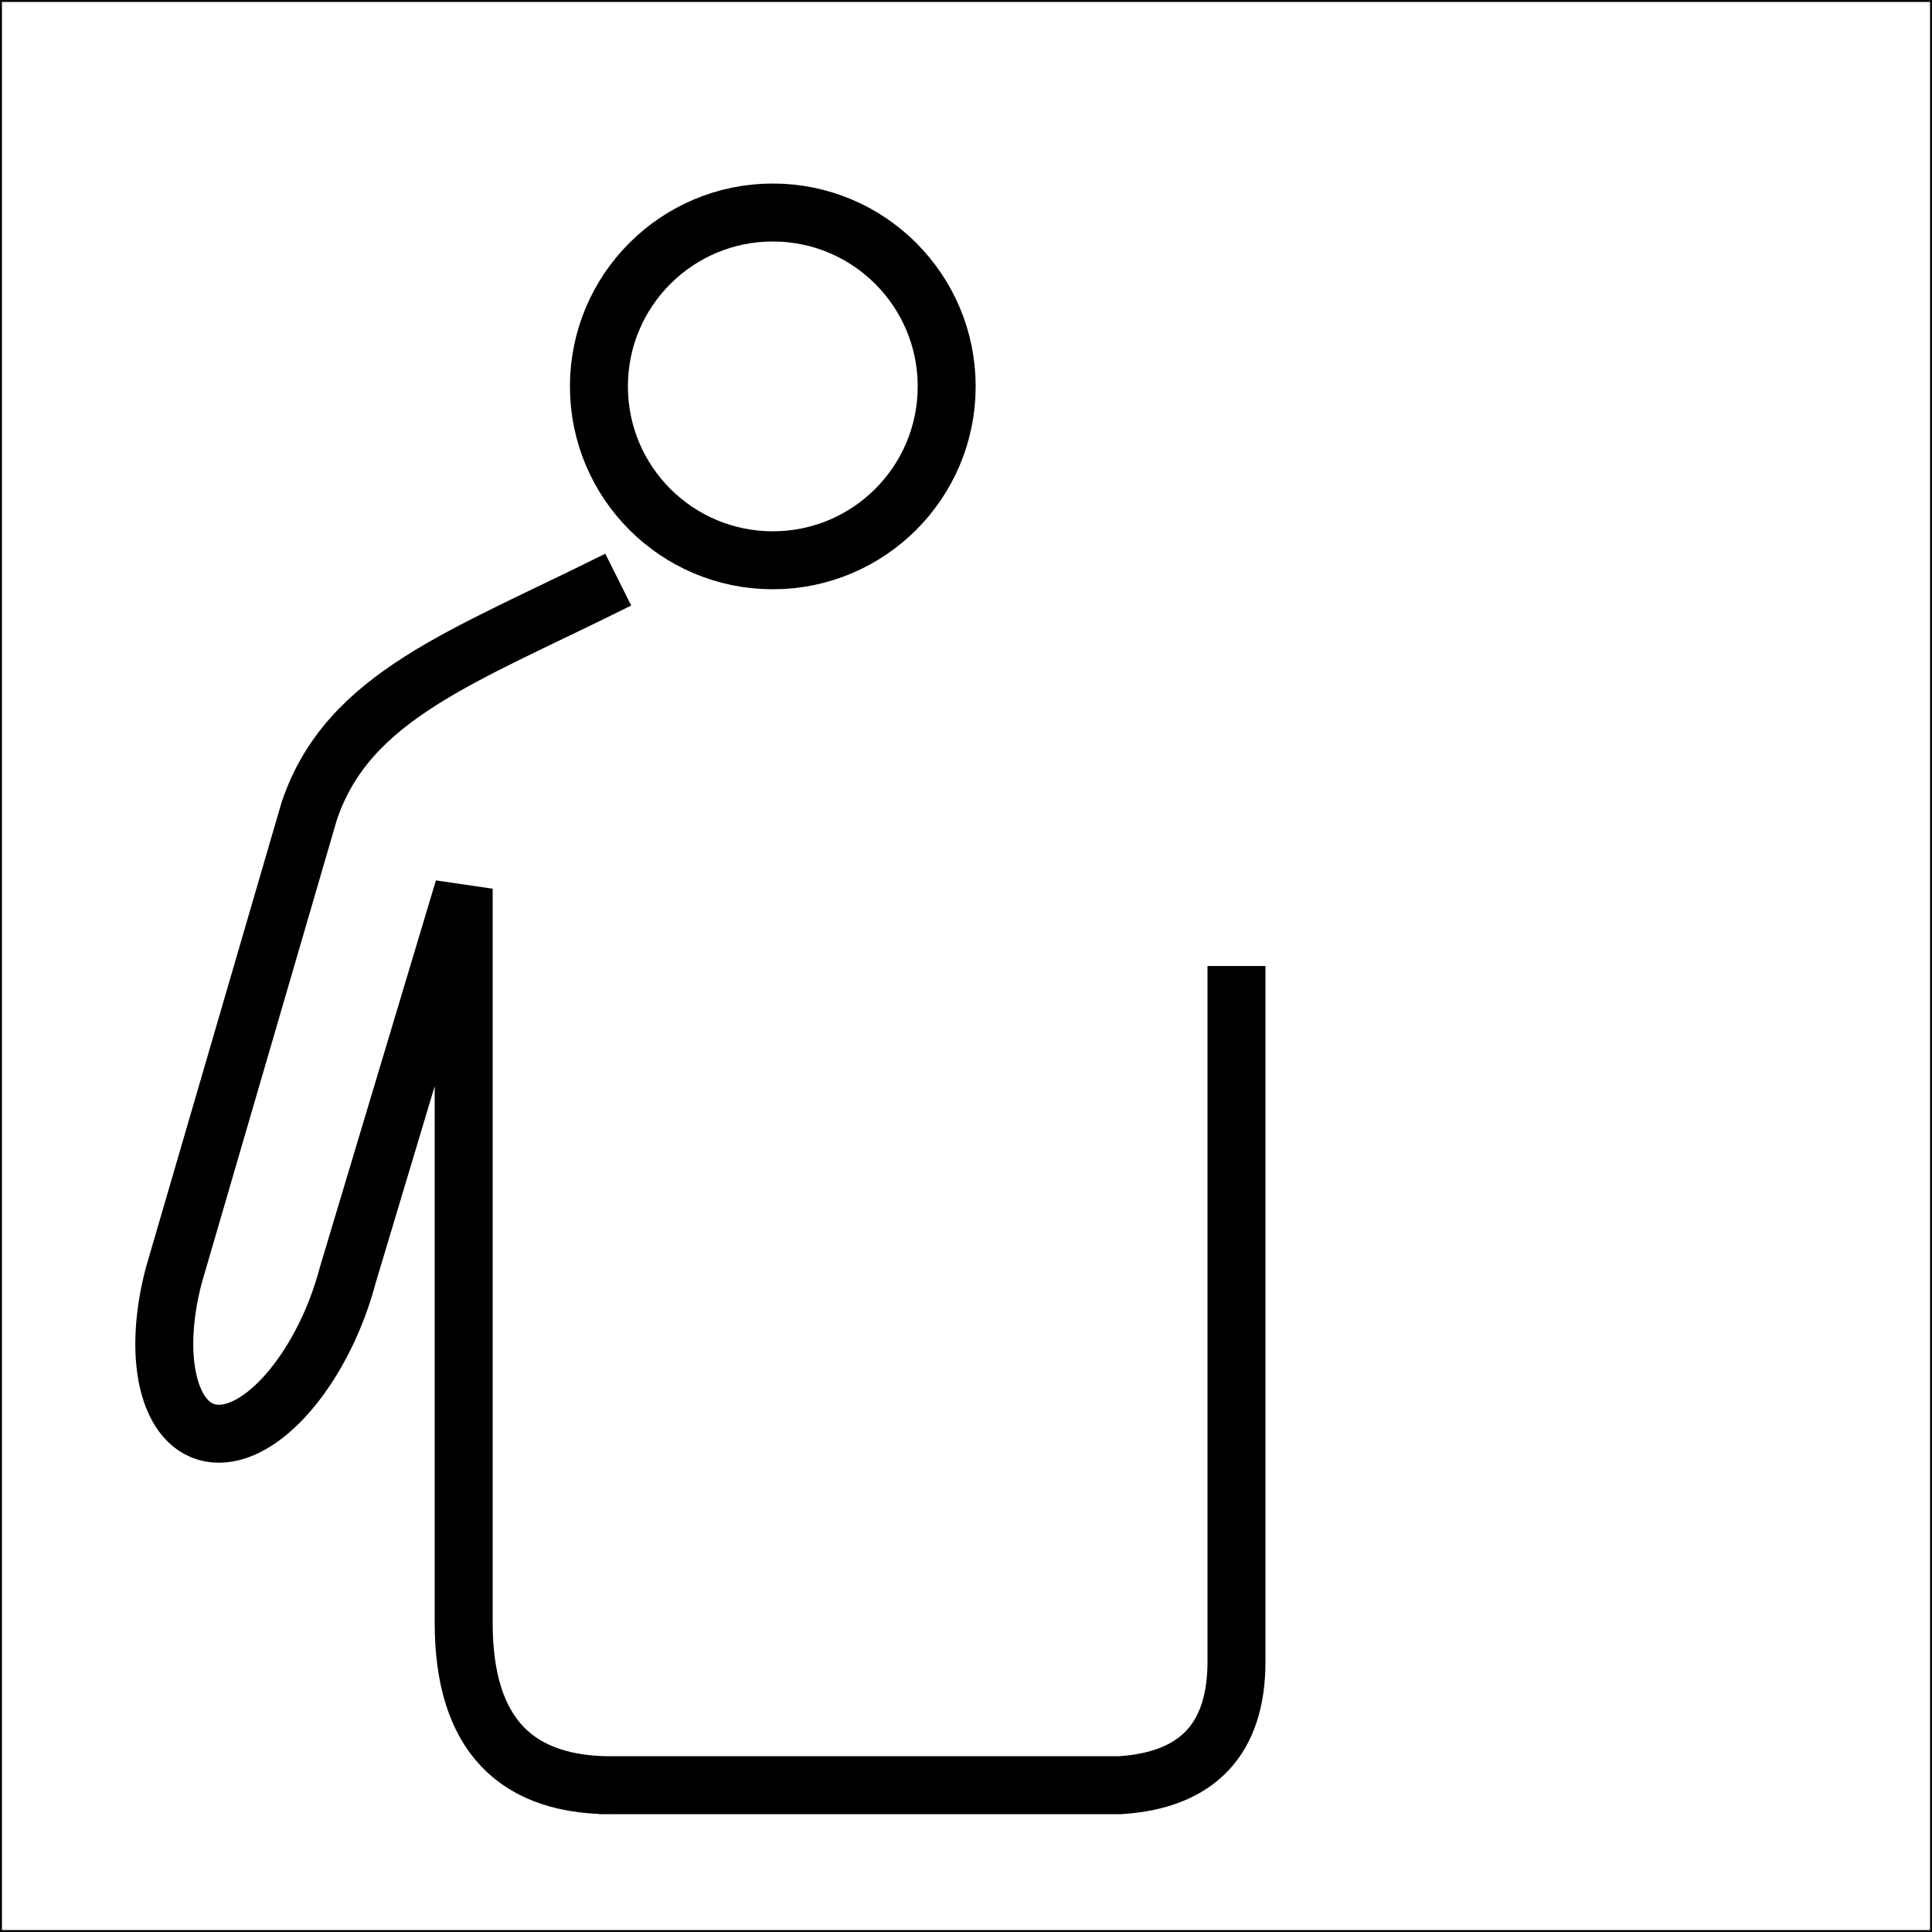
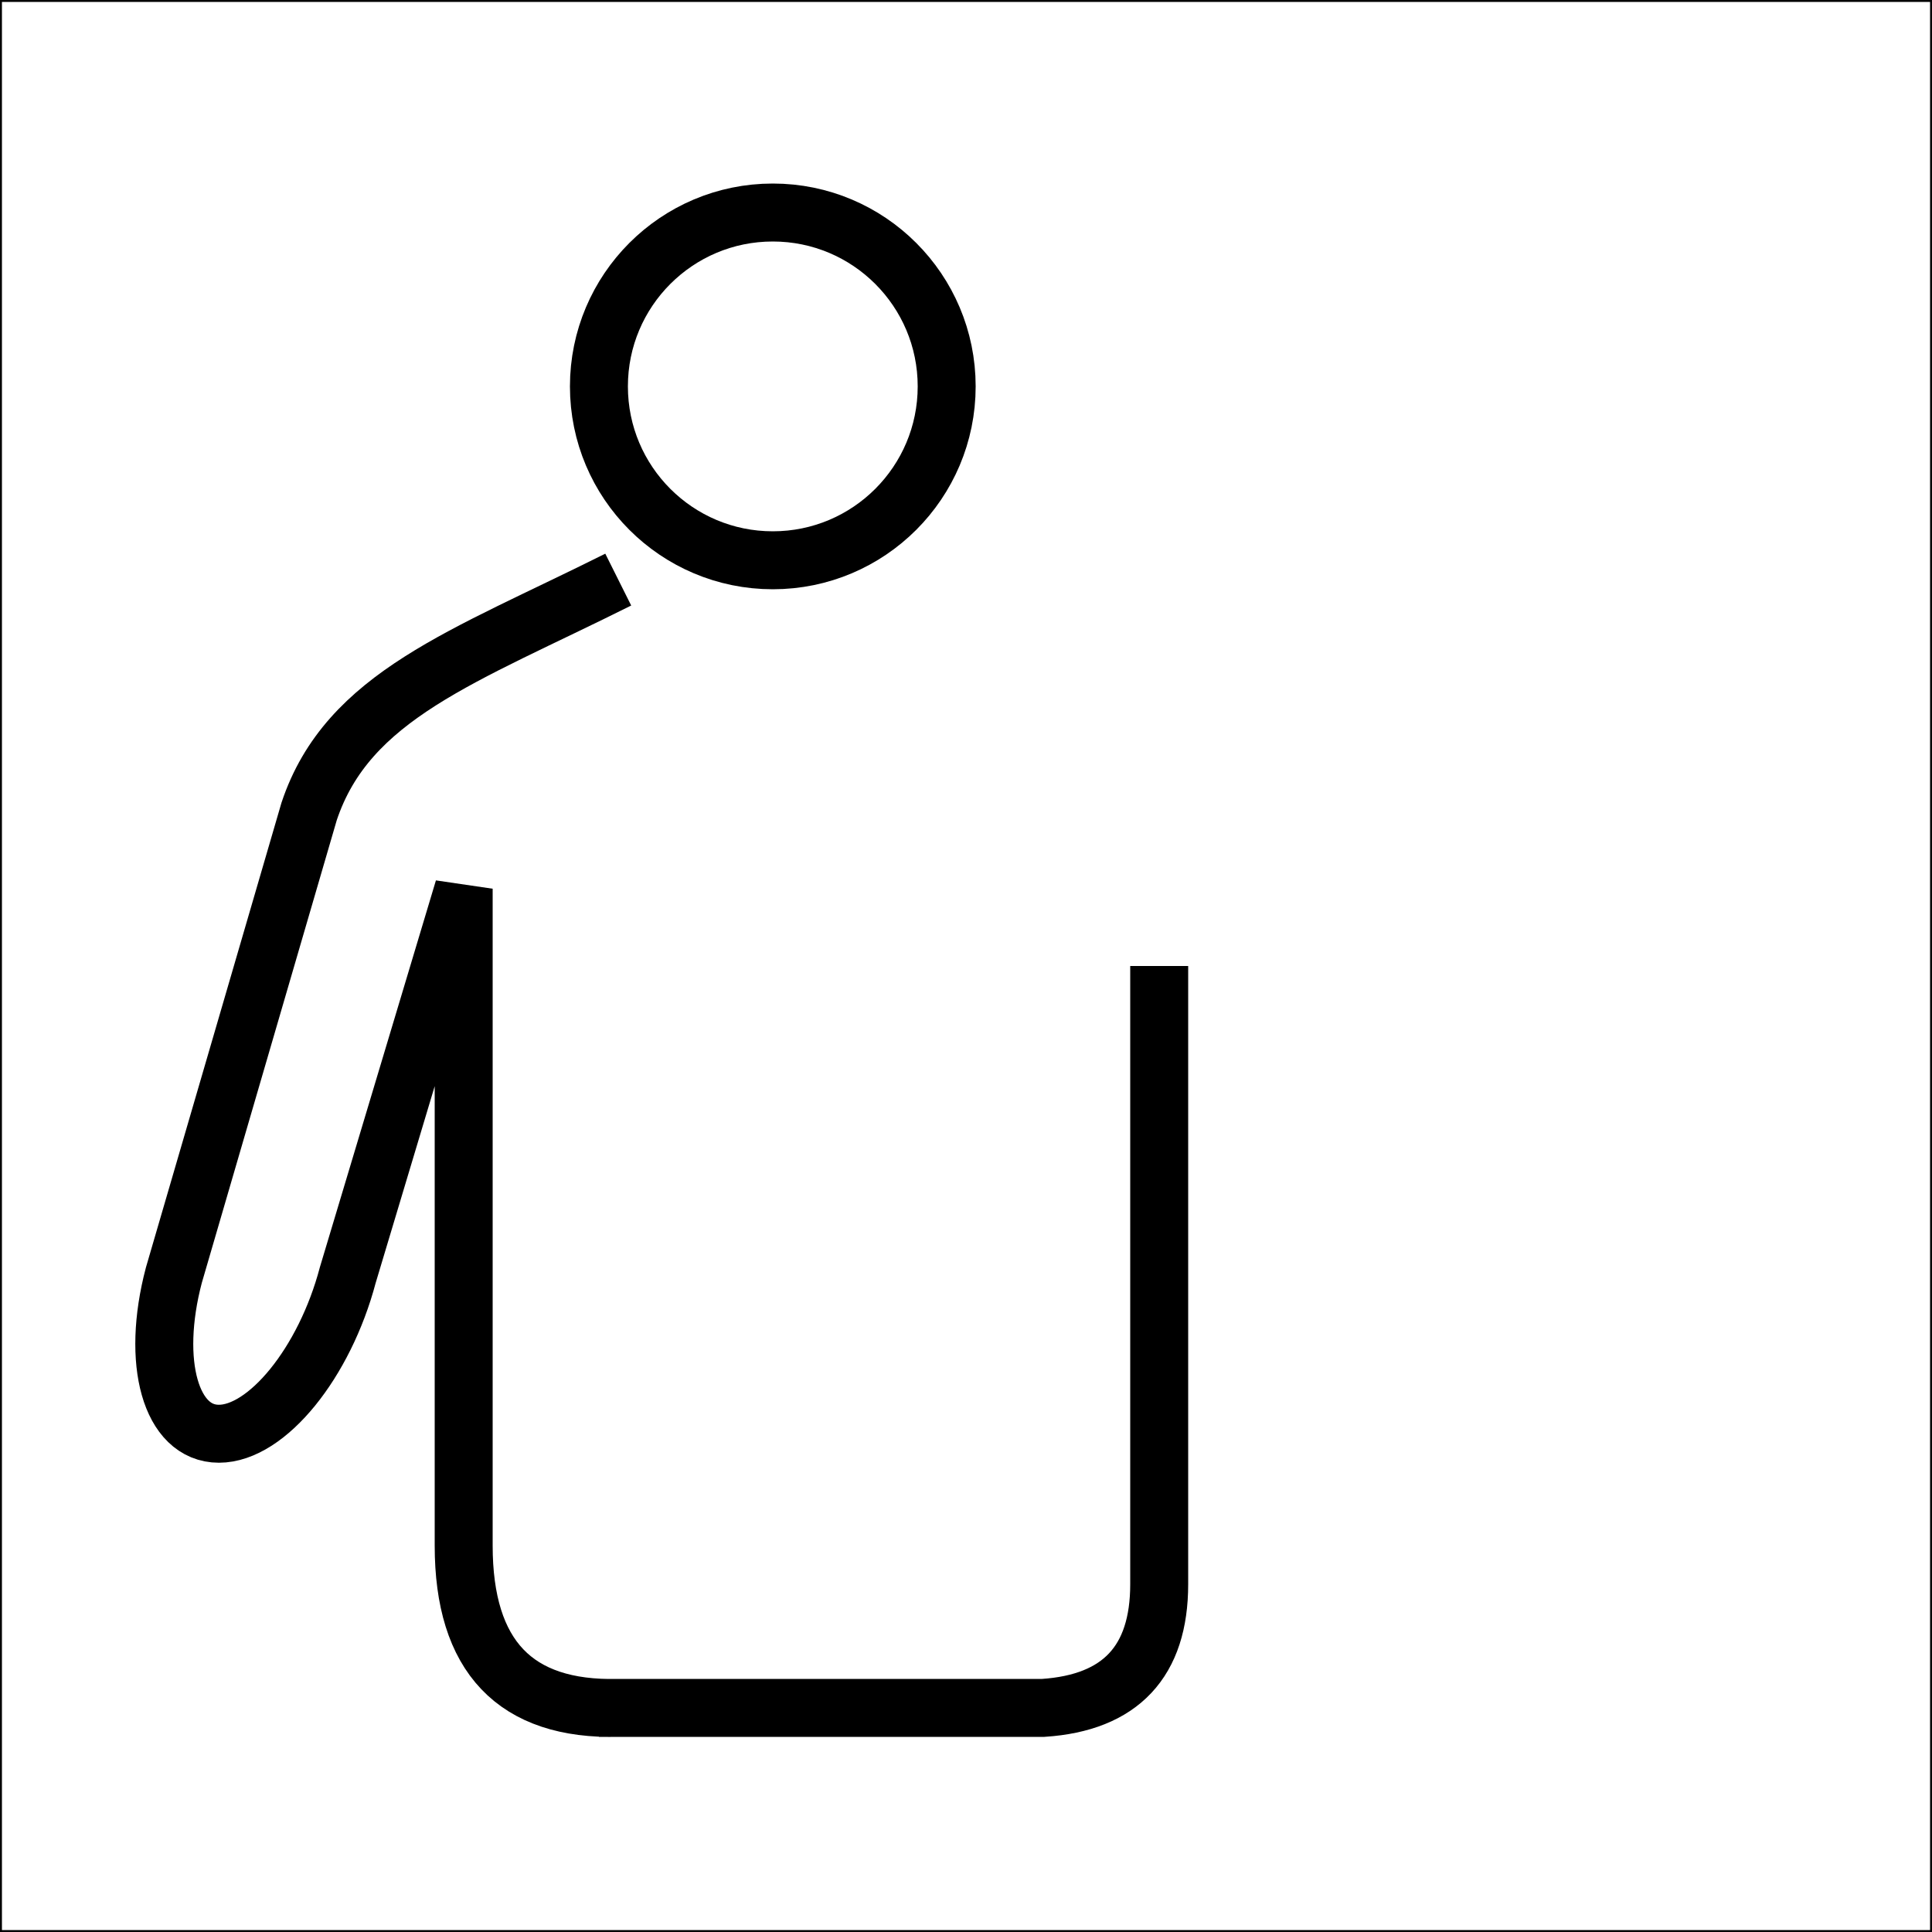
<svg xmlns="http://www.w3.org/2000/svg" version="1.1" x="0px" y="0px" viewBox="0 0 500 500" style="enable-background:new 0 0 500 500;" xml:space="preserve">
  <rect x="0" y="0" width="500" height="500" stroke="#000" fill="none" stroke-width="1" />
  <g id="svg-icon-home" stroke="#000" stroke-width="15" fill="none">
    <circle cx="200" cy="100" r="45" />
-     <path d="M 160,150     C 120,170 90,180 80,210     L 45,330     A 10,20 20 0 0 90,330     L 120,230     L 120,420     M 120,420     Q 120,463 160,462     M 155,462     L 290,462     Q 320,460,320,430     L 320,250          " />
+     <path d="M 160,150     C 120,170 90,180 80,210     L 45,330     A 10,20 20 0 0 90,330     L 120,230     L 120,400     M 120,400     Q 120,443 160,442     M 155,442     L 270,442     Q 300,440, 300,410     L 300,250          " />
  </g>
</svg>
